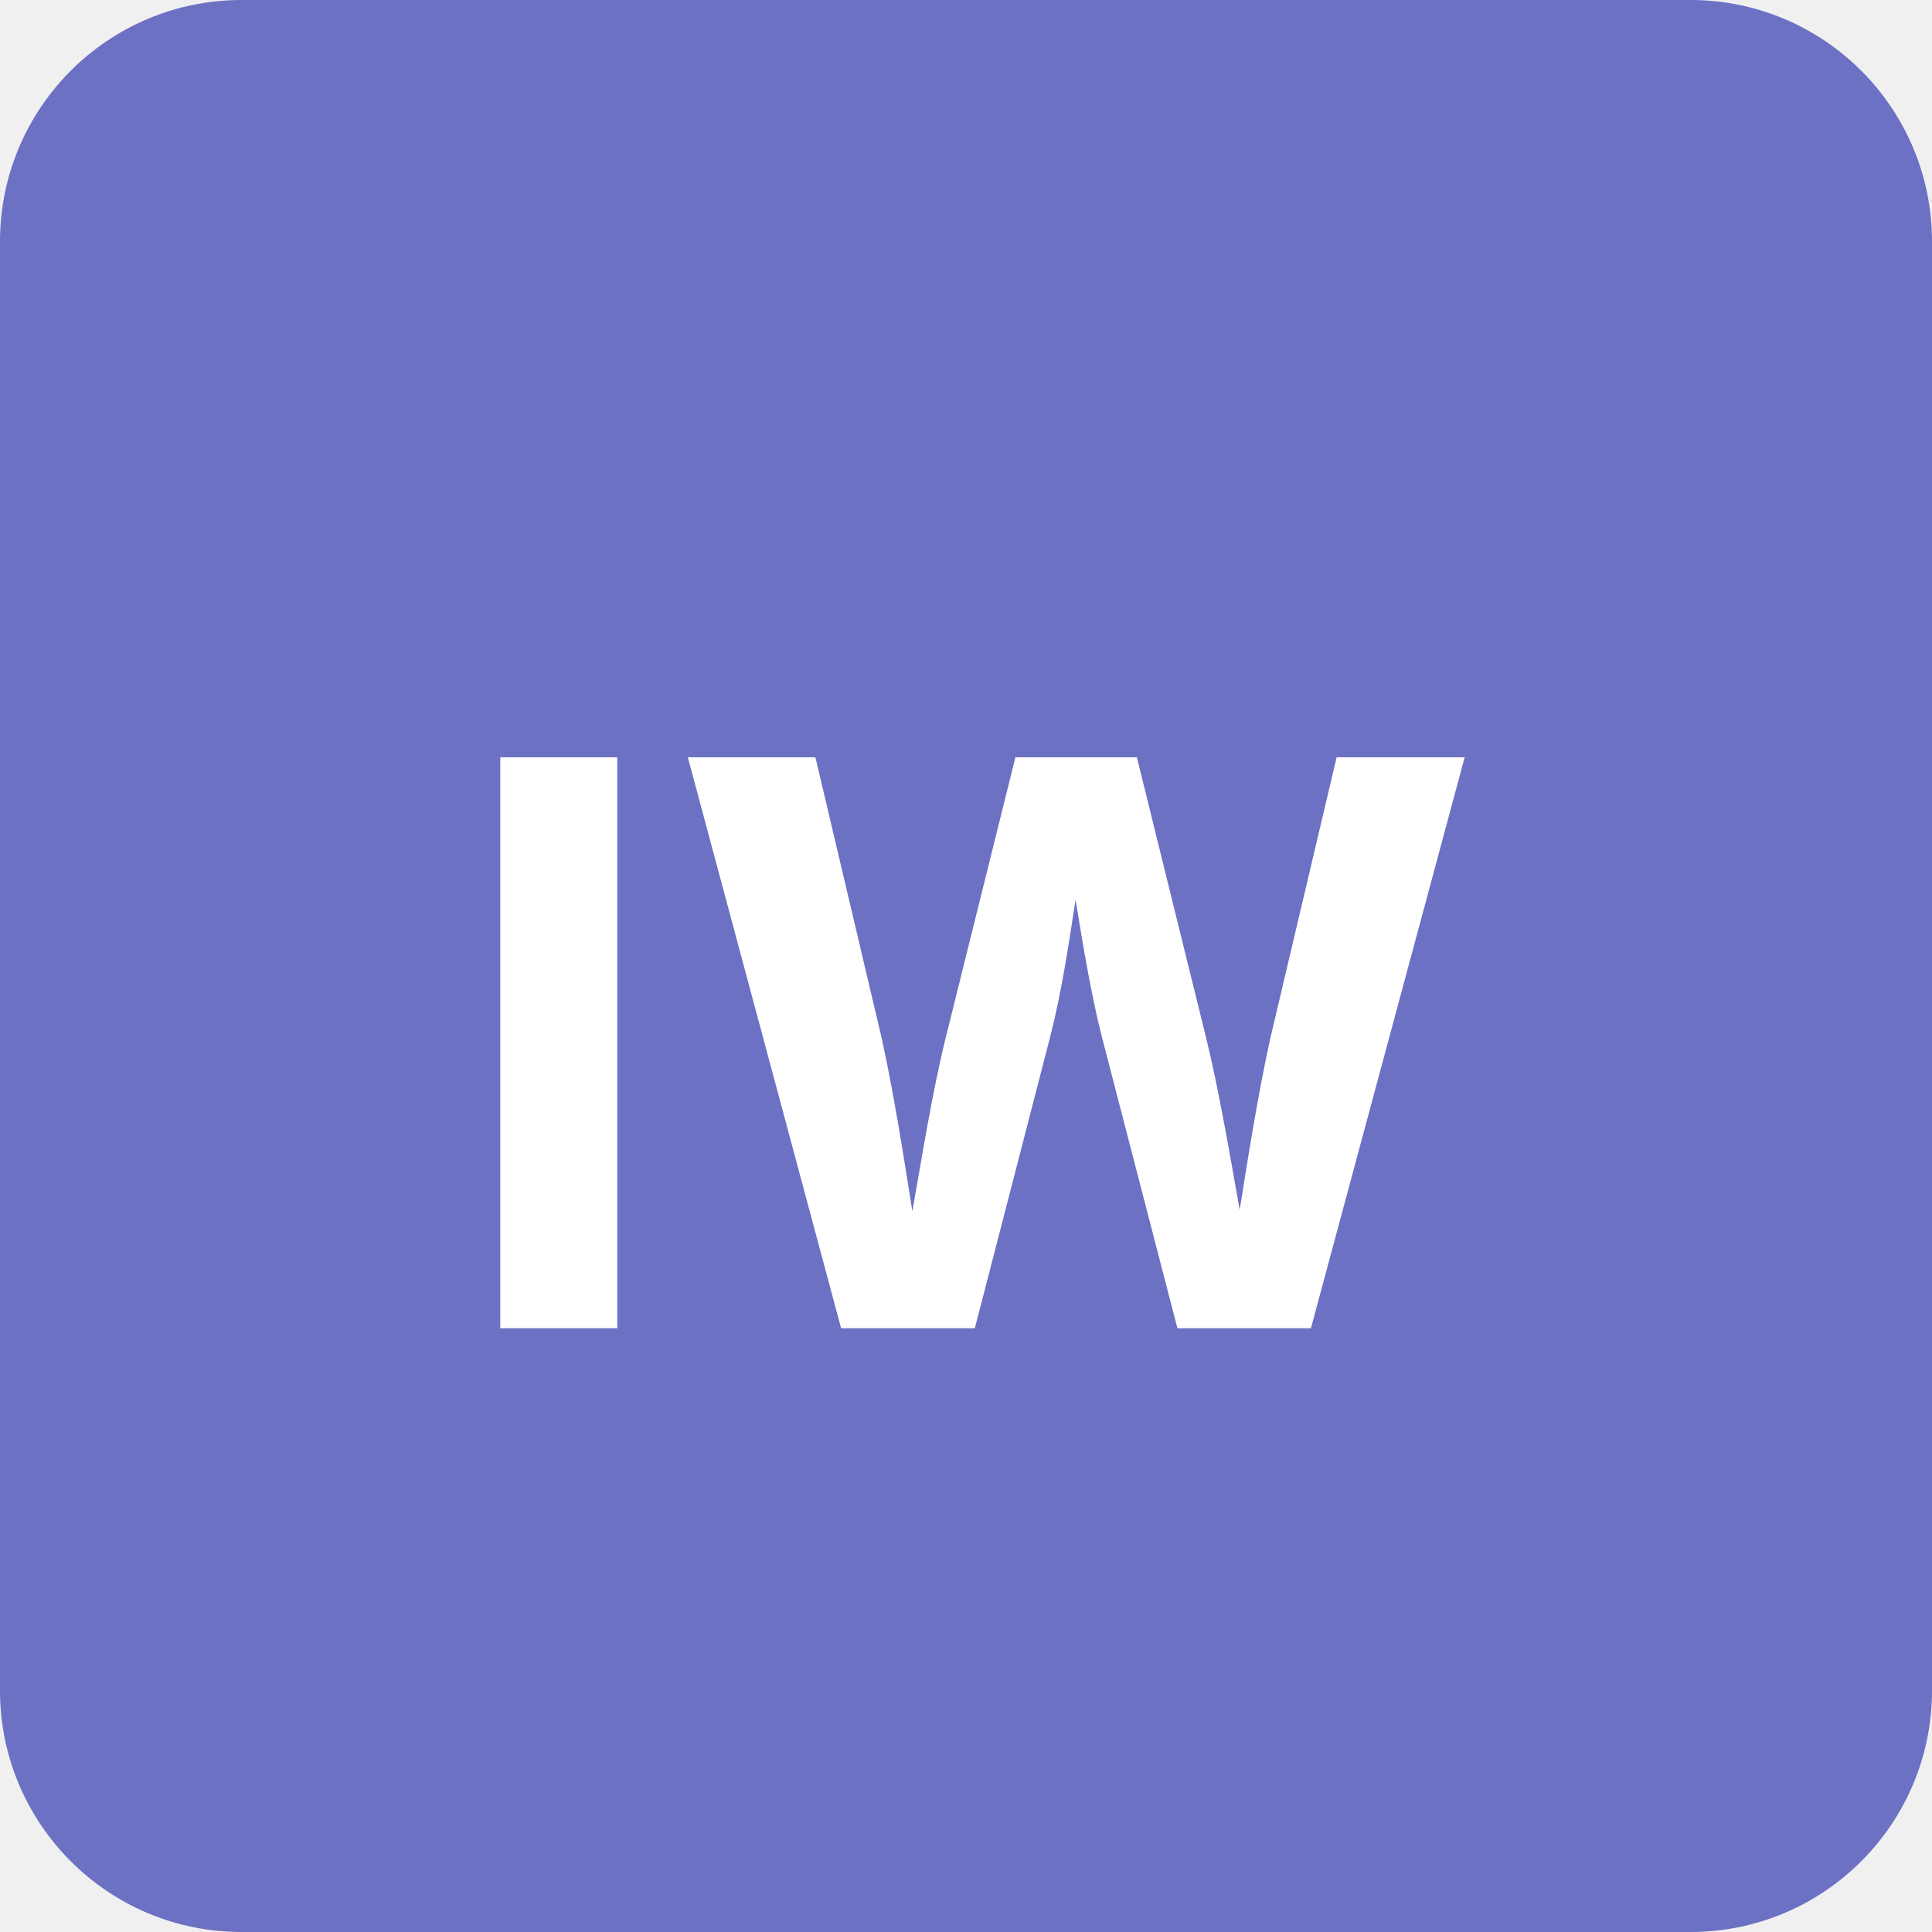
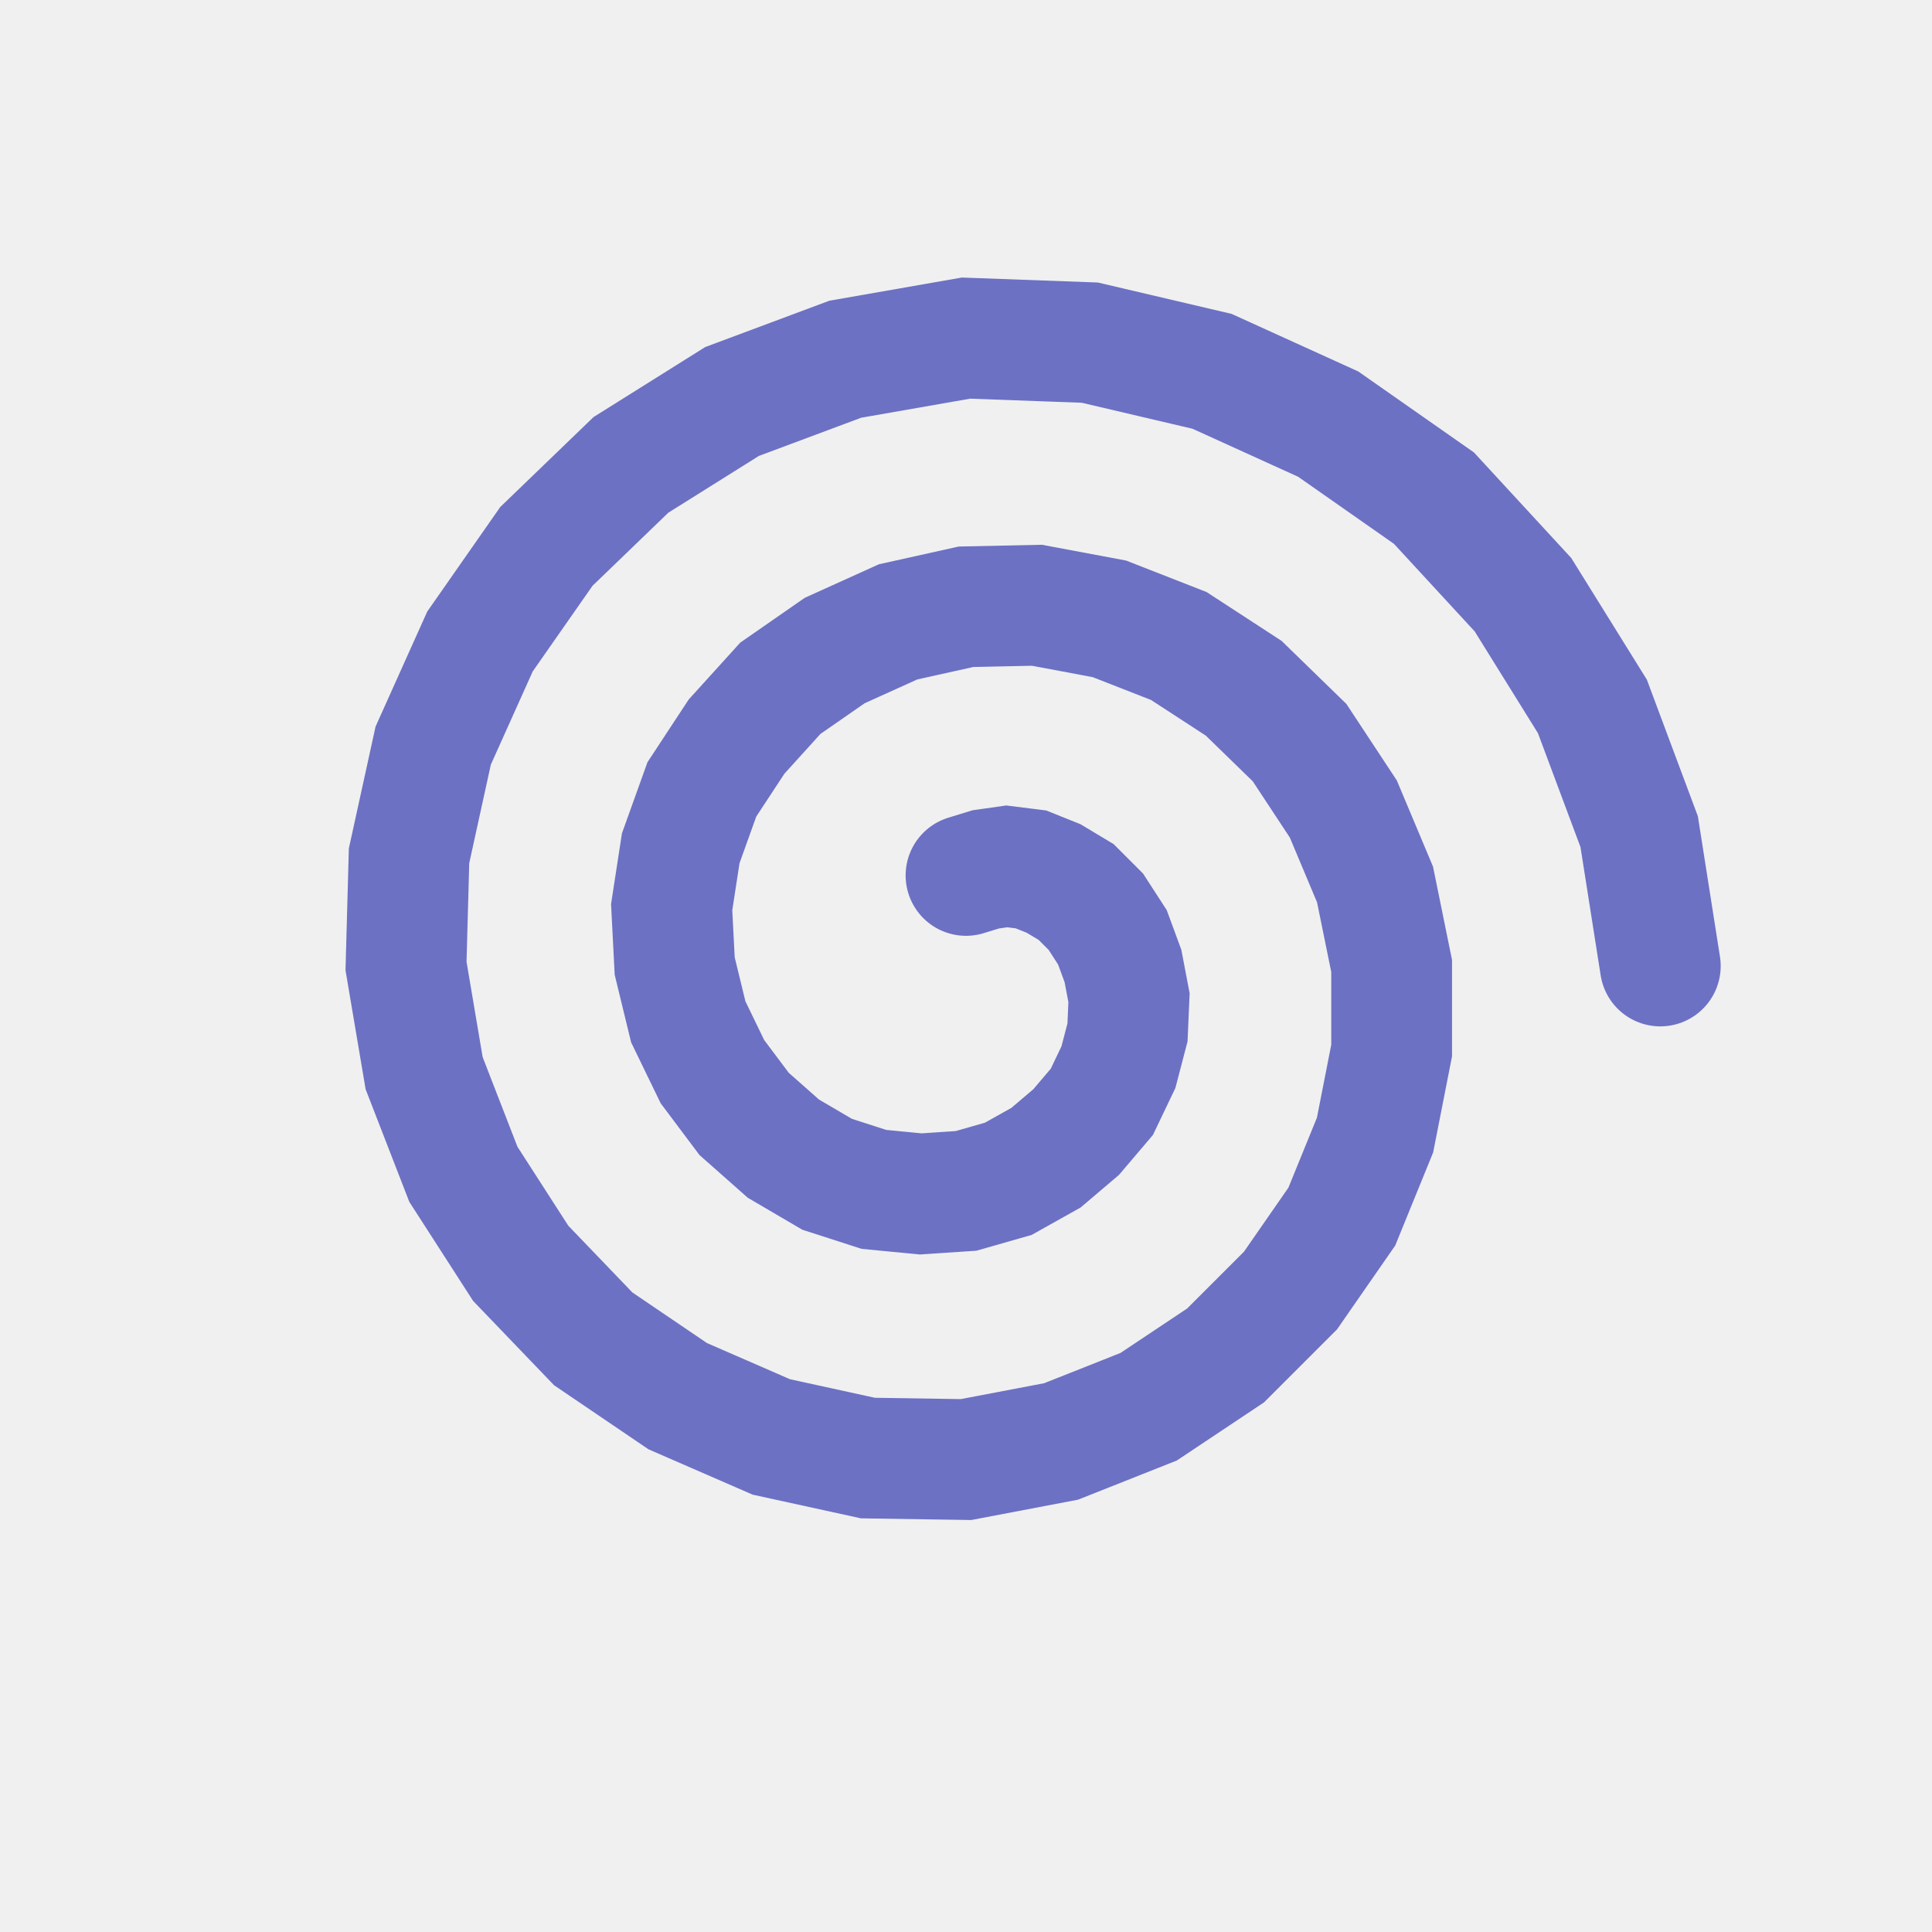
<svg xmlns="http://www.w3.org/2000/svg" viewBox="0 0 128 128">
-   <rect width="128" height="128" rx="16" class="bg" />
-   <text x="64" y="88" text-anchor="middle" class="text">IW</text>
-   <style>
-         .bg { fill: #6c71c4; }
-         .text {
-             fill: #FFF;
-             font-family: system-ui, -apple-system, sans-serif;
-             font-size: 52px;
-             font-weight: 700;
-         }
-     </style>
+   <path d="M 64.0 58.0 L 65.3 57.6 L 66.7 57.4 L 68.3 57.6 L 69.8 58.2 L 71.3 59.1 L 72.6 60.4 L 73.7 62.1 L 74.4 64.0 L 74.8 66.1 L 74.7 68.4 L 74.1 70.7 L 73.0 73.0 L 71.3 75.0 L 69.3 76.7 L 66.8 78.1 L 64.0 78.9 L 61.0 79.1 L 57.9 78.8 L 54.8 77.8 L 51.9 76.1 L 49.3 73.8 L 47.2 71.0 L 45.6 67.7 L 44.7 64.0 L 44.5 60.1 L 45.1 56.2 L 46.5 52.3 L 48.8 48.8 L 51.7 45.6 L 55.3 43.1 L 59.5 41.2 L 64.0 40.2 L 68.7 40.1 L 73.5 41.0 L 78.1 42.8 L 82.4 45.6 L 86.1 49.2 L 89.0 53.6 L 91.1 58.6 L 92.2 64.0 L 92.2 69.6 L 91.1 75.2 L 88.9 80.6 L 85.5 85.5 L 81.2 89.8 L 76.1 93.2 L 70.3 95.5 L 64.0 96.7 L 57.5 96.6 L 51.1 95.2 L 44.9 92.5 L 39.3 88.7 L 34.5 83.7 L 30.7 77.8 L 28.1 71.1 L 26.9 64.0 L 27.1 56.7 L 28.7 49.4 L 31.8 42.5 L 36.2 36.2 L 41.8 30.8 L 48.5 26.6 L 56.0 23.8 L 64.0 22.4 L 72.2 22.7 L 80.3 24.6 L 88.0 28.1 L 95.0 33.0 L 100.9 39.4 L 105.5 46.8 L 108.6 55.1 L 110.0 64.0" fill="none" stroke="#6c71c4" stroke-width="8" stroke-linecap="round" />
</svg>
